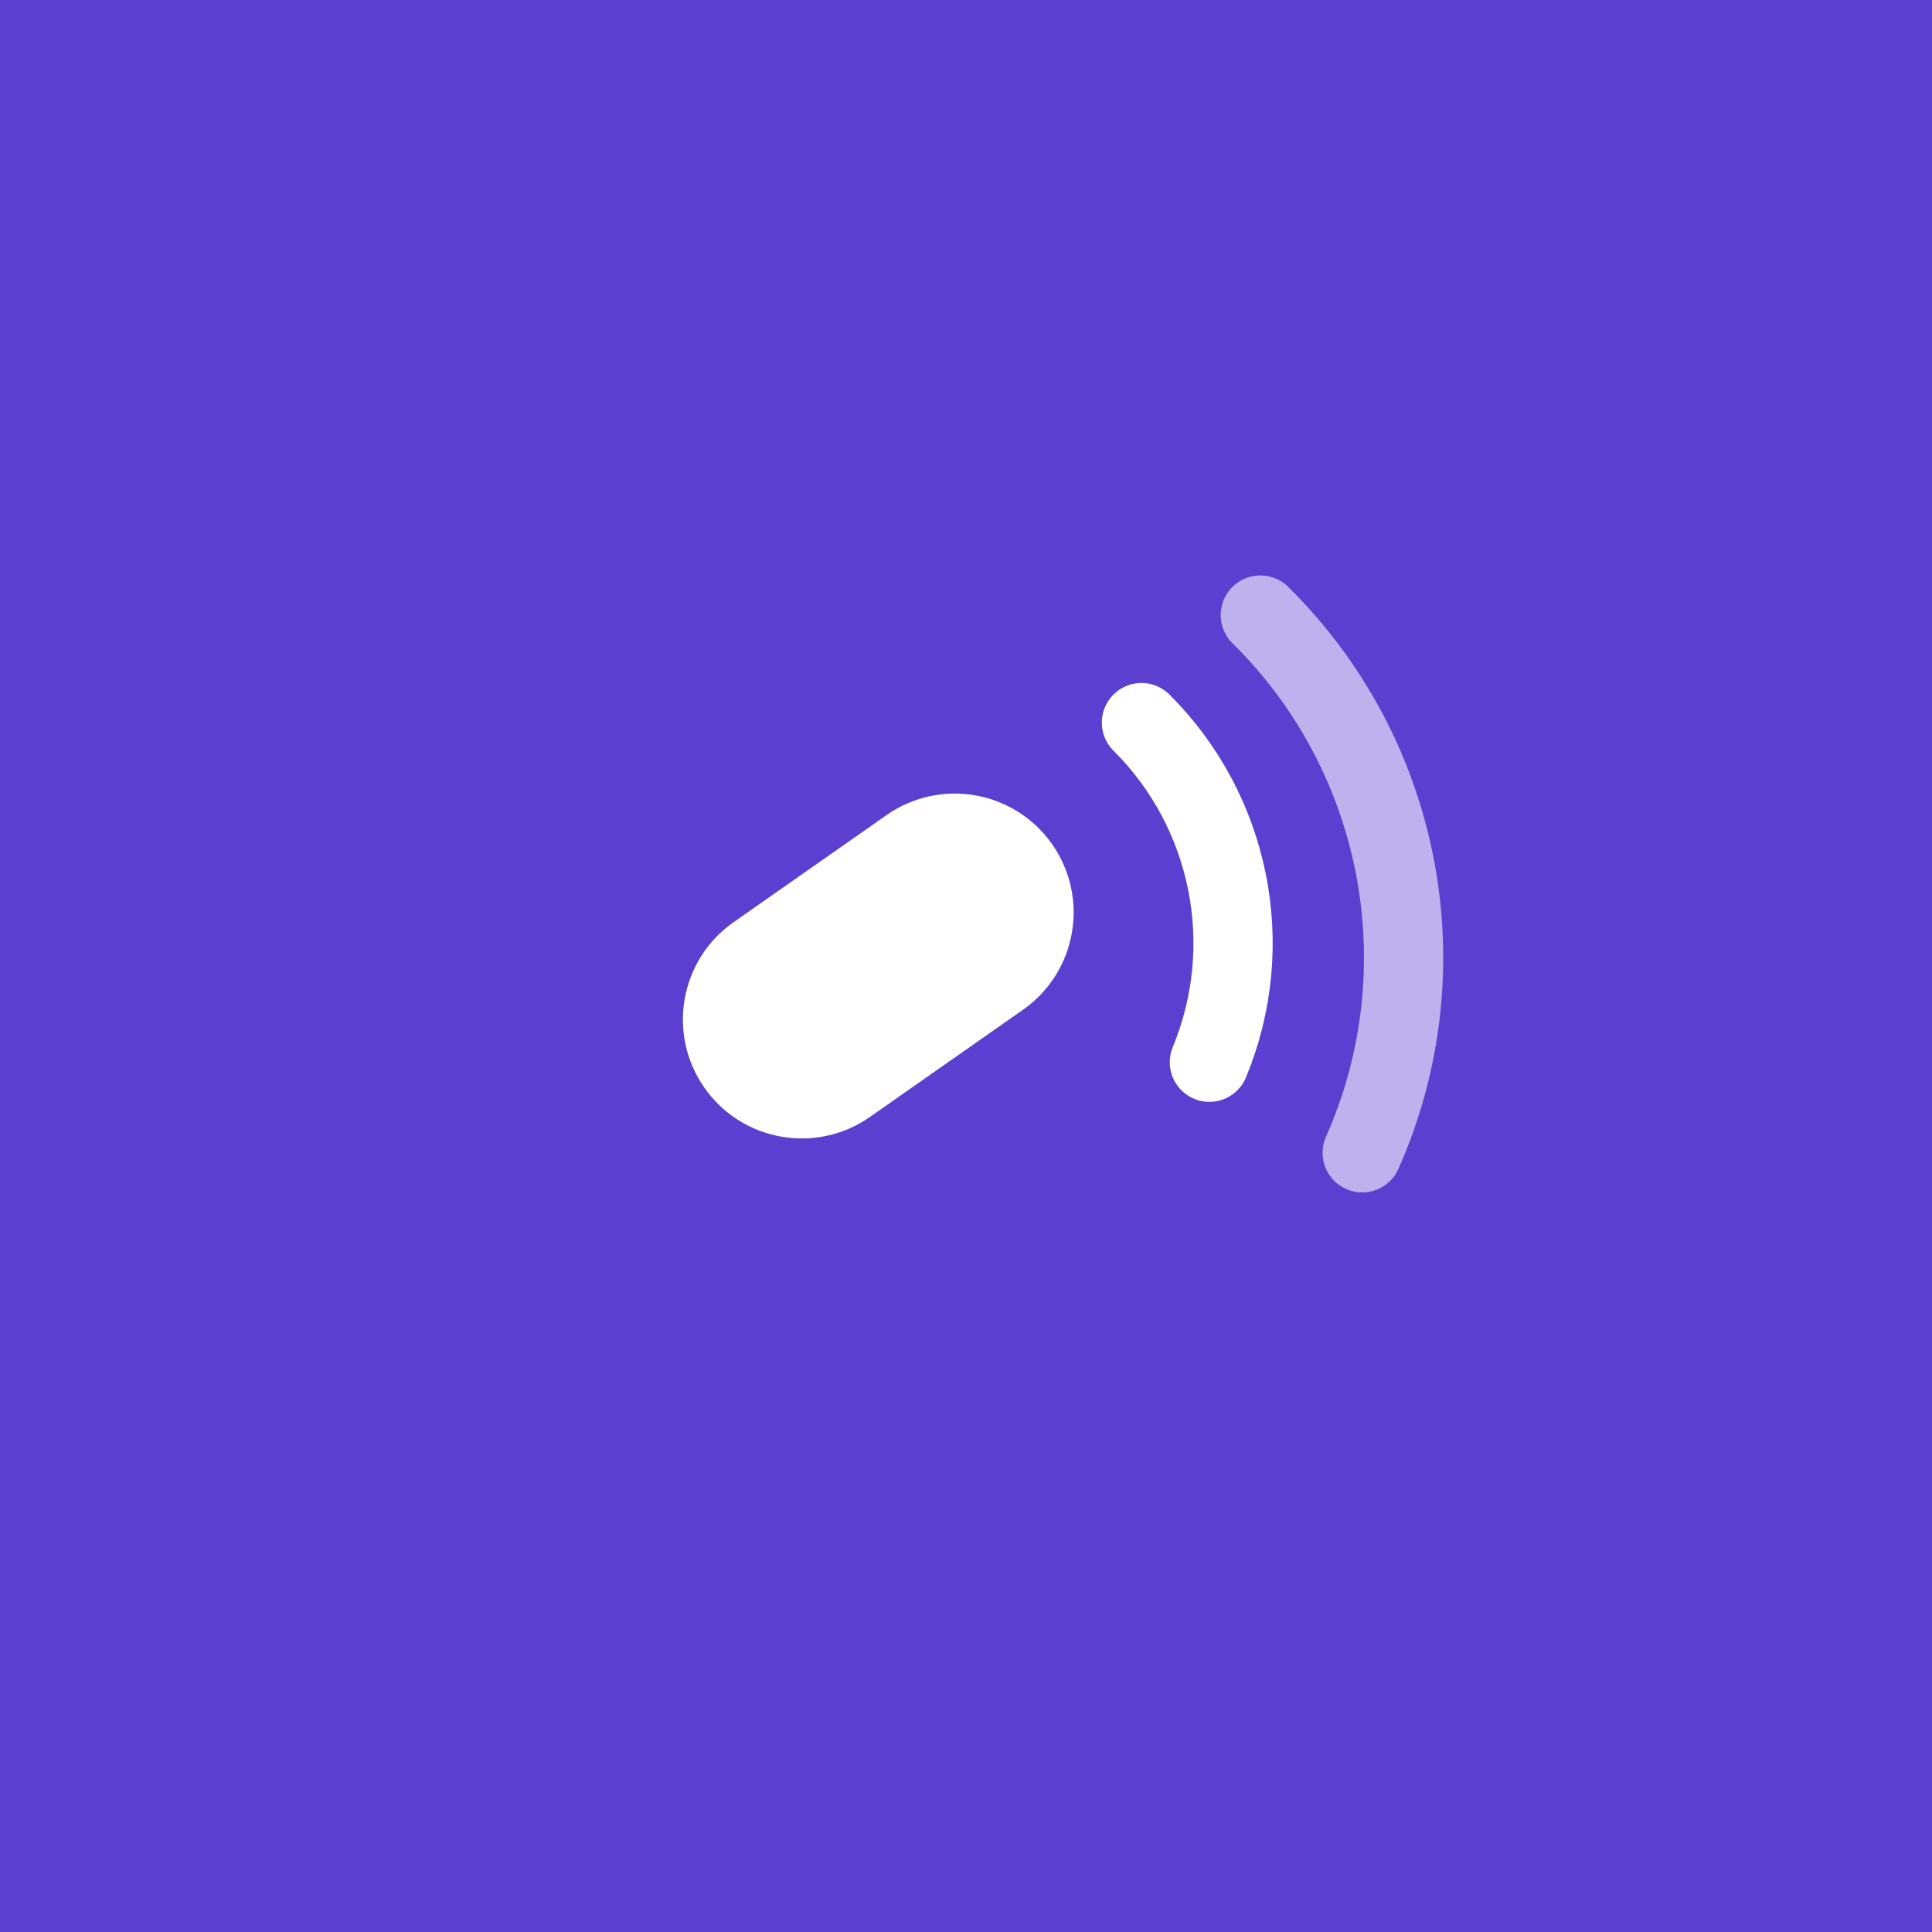
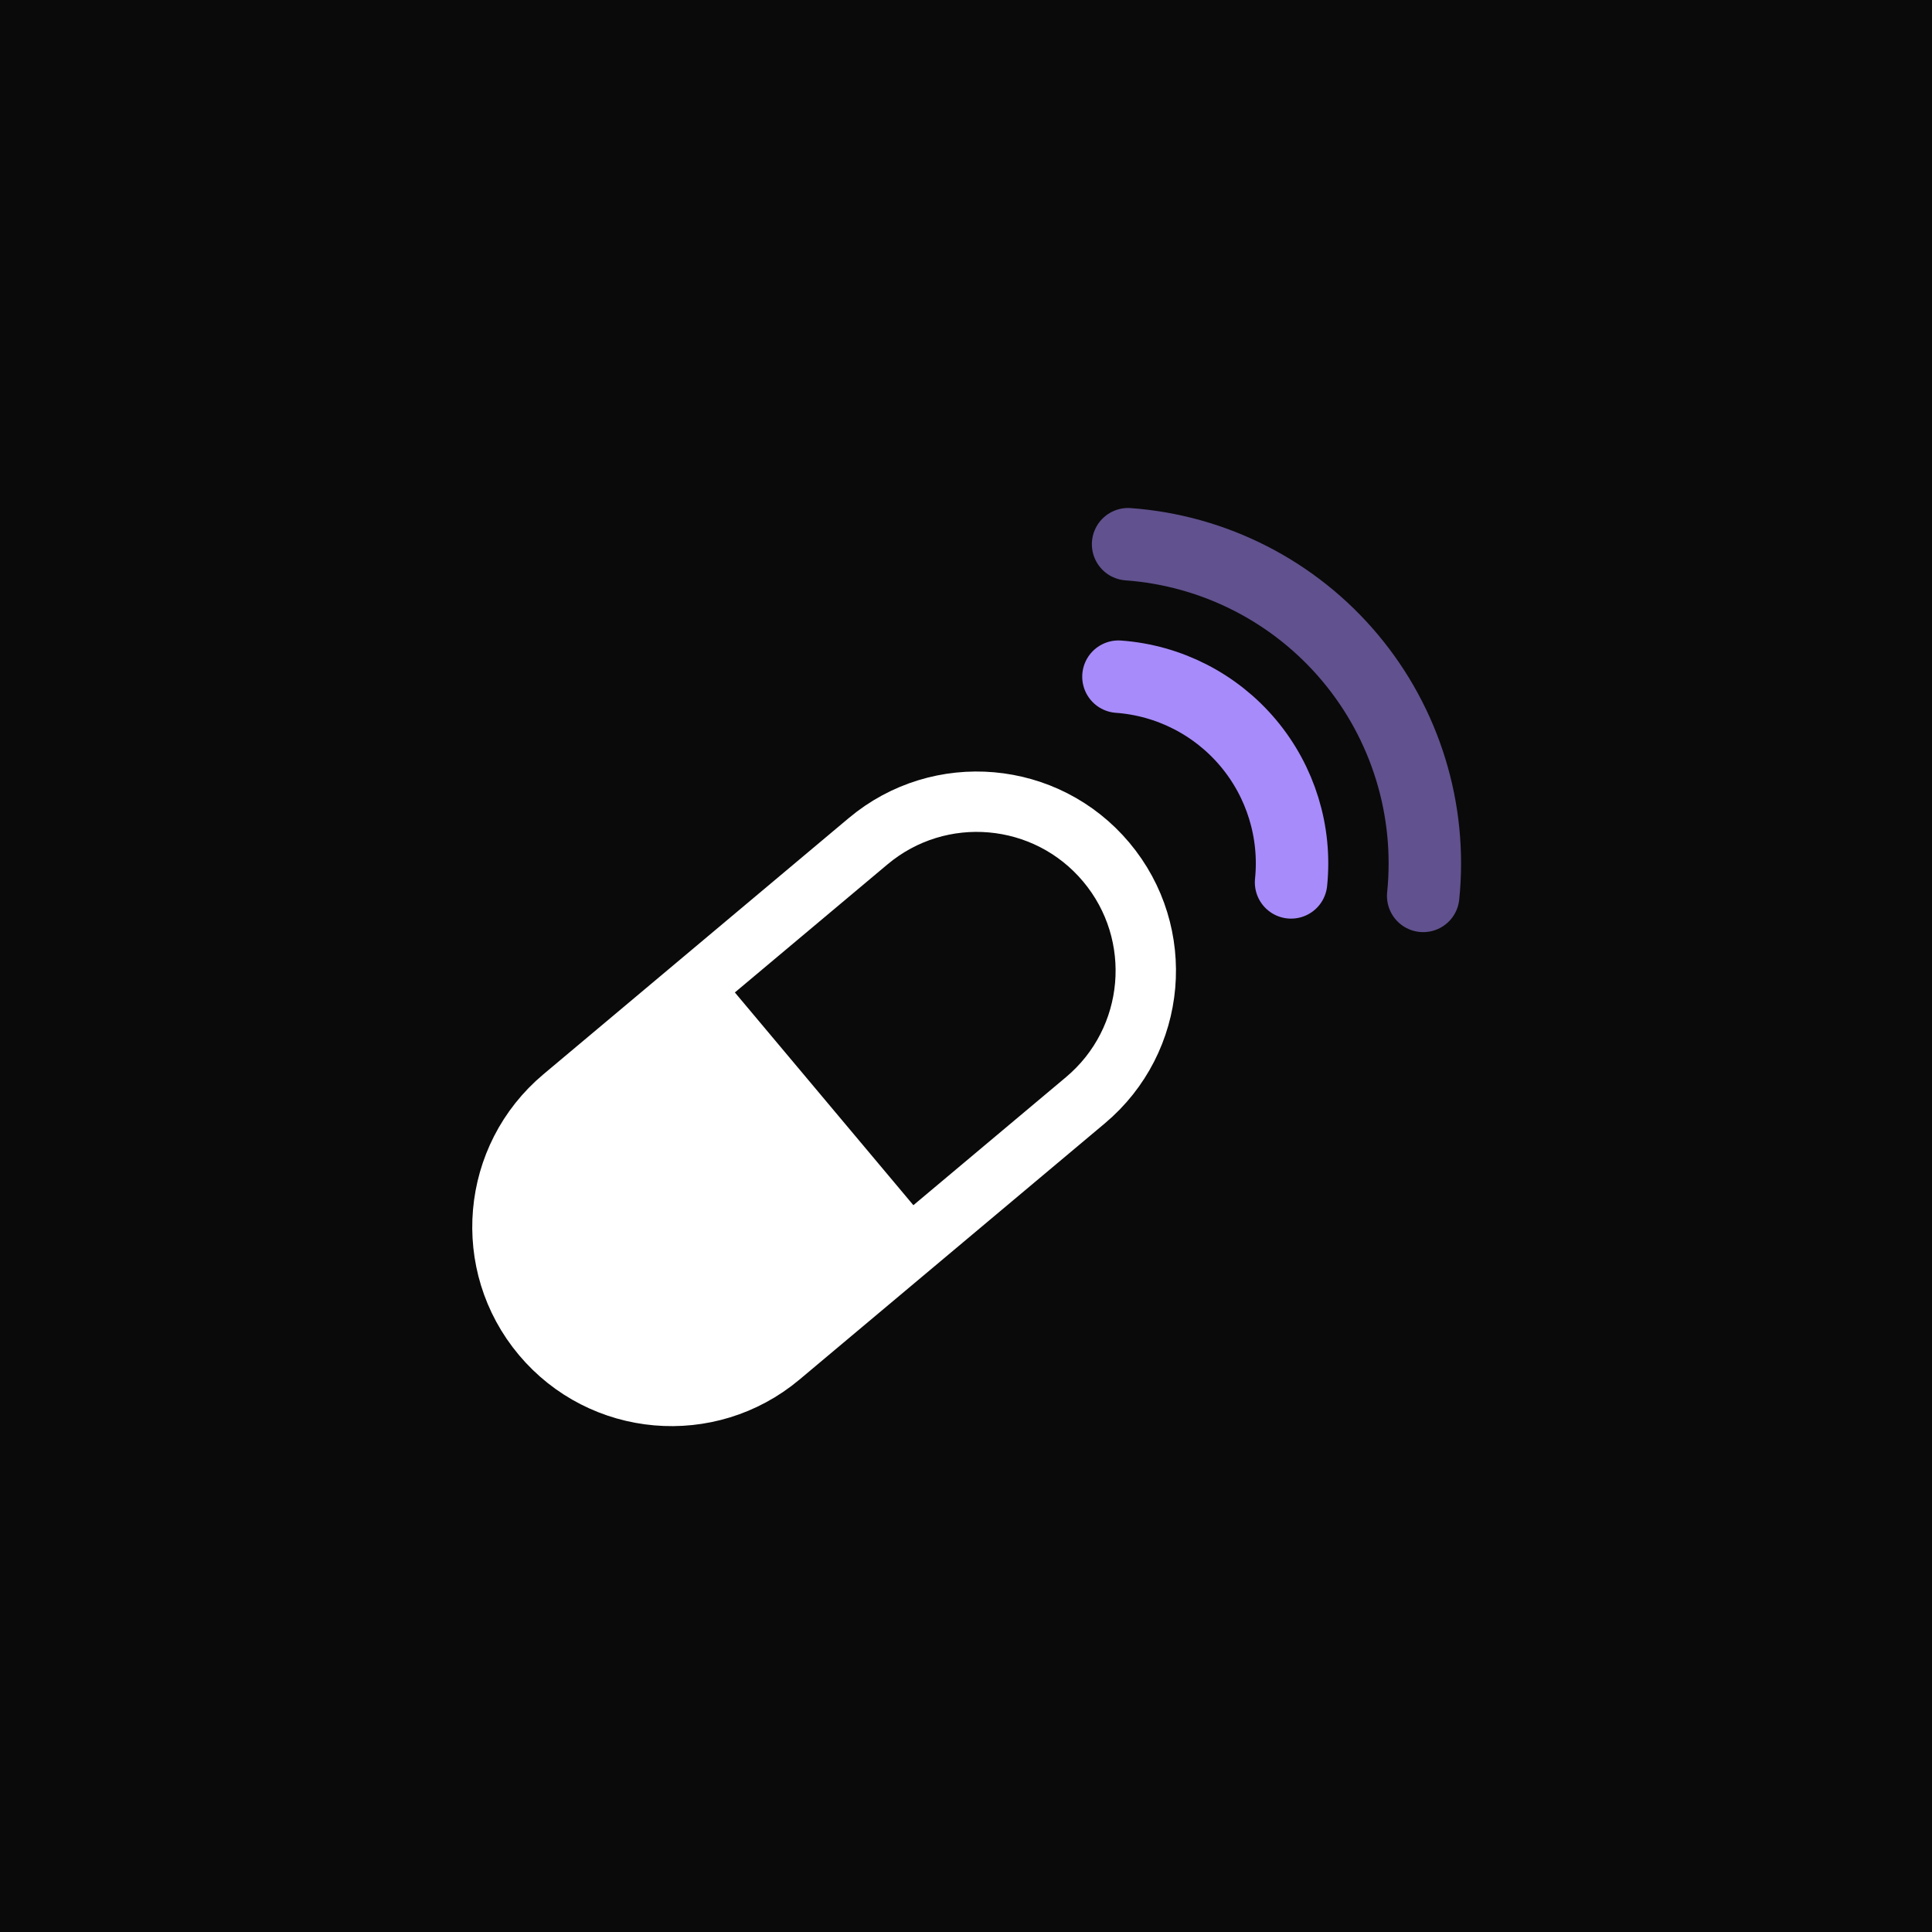
<svg xmlns="http://www.w3.org/2000/svg" viewBox="0 0 512 512">
-   <rect width="512" height="512" fill="#5B3FD1" />
-   <g transform="translate(64 64) scale(.75)" fill="none" stroke="#fff" stroke-width="28" stroke-linecap="round">
-     <rect x="150" y="214" width="150" height="84" rx="42" transform="rotate(-35 225 256)" fill="#fff" stroke="none" />
-     <path d="M318 170a110 110 0 0 1 24 120" />
-     <path d="M360 132a170 170 0 0 1 36 190" opacity=".6" />
+   <rect width="512" height="512" fill="#0A0A0A" />
+   <g transform="translate(51.2 51.2) scale(0.8)">
+     <g transform="translate(-21 10)">
+       <g transform="rotate(-40 230 290)">
+         <clipPath id="half">
+           <rect x="90" y="220" width="140" height="140" />
+         </clipPath>
+         <rect x="108" y="234" width="244" height="112" rx="56" fill="none" stroke="#fff" stroke-width="20" />
+         <rect x="108" y="234" width="244" height="112" rx="56" fill="#fff" clip-path="url(#half)" />
+       </g>
+       <g fill="none" stroke="#A78BFA" stroke-width="24" stroke-linecap="round" transform="translate(323 212) rotate(-40)">
+         <path d="M 43.20 -44.48 A 62 62 0 0 1 43.20 44.48" />
+         <path d="M 73.85 -76.04 A 106 106 0 0 1 73.85 76.04" opacity=".55" />
+       </g>
+     </g>
  </g>
</svg>
